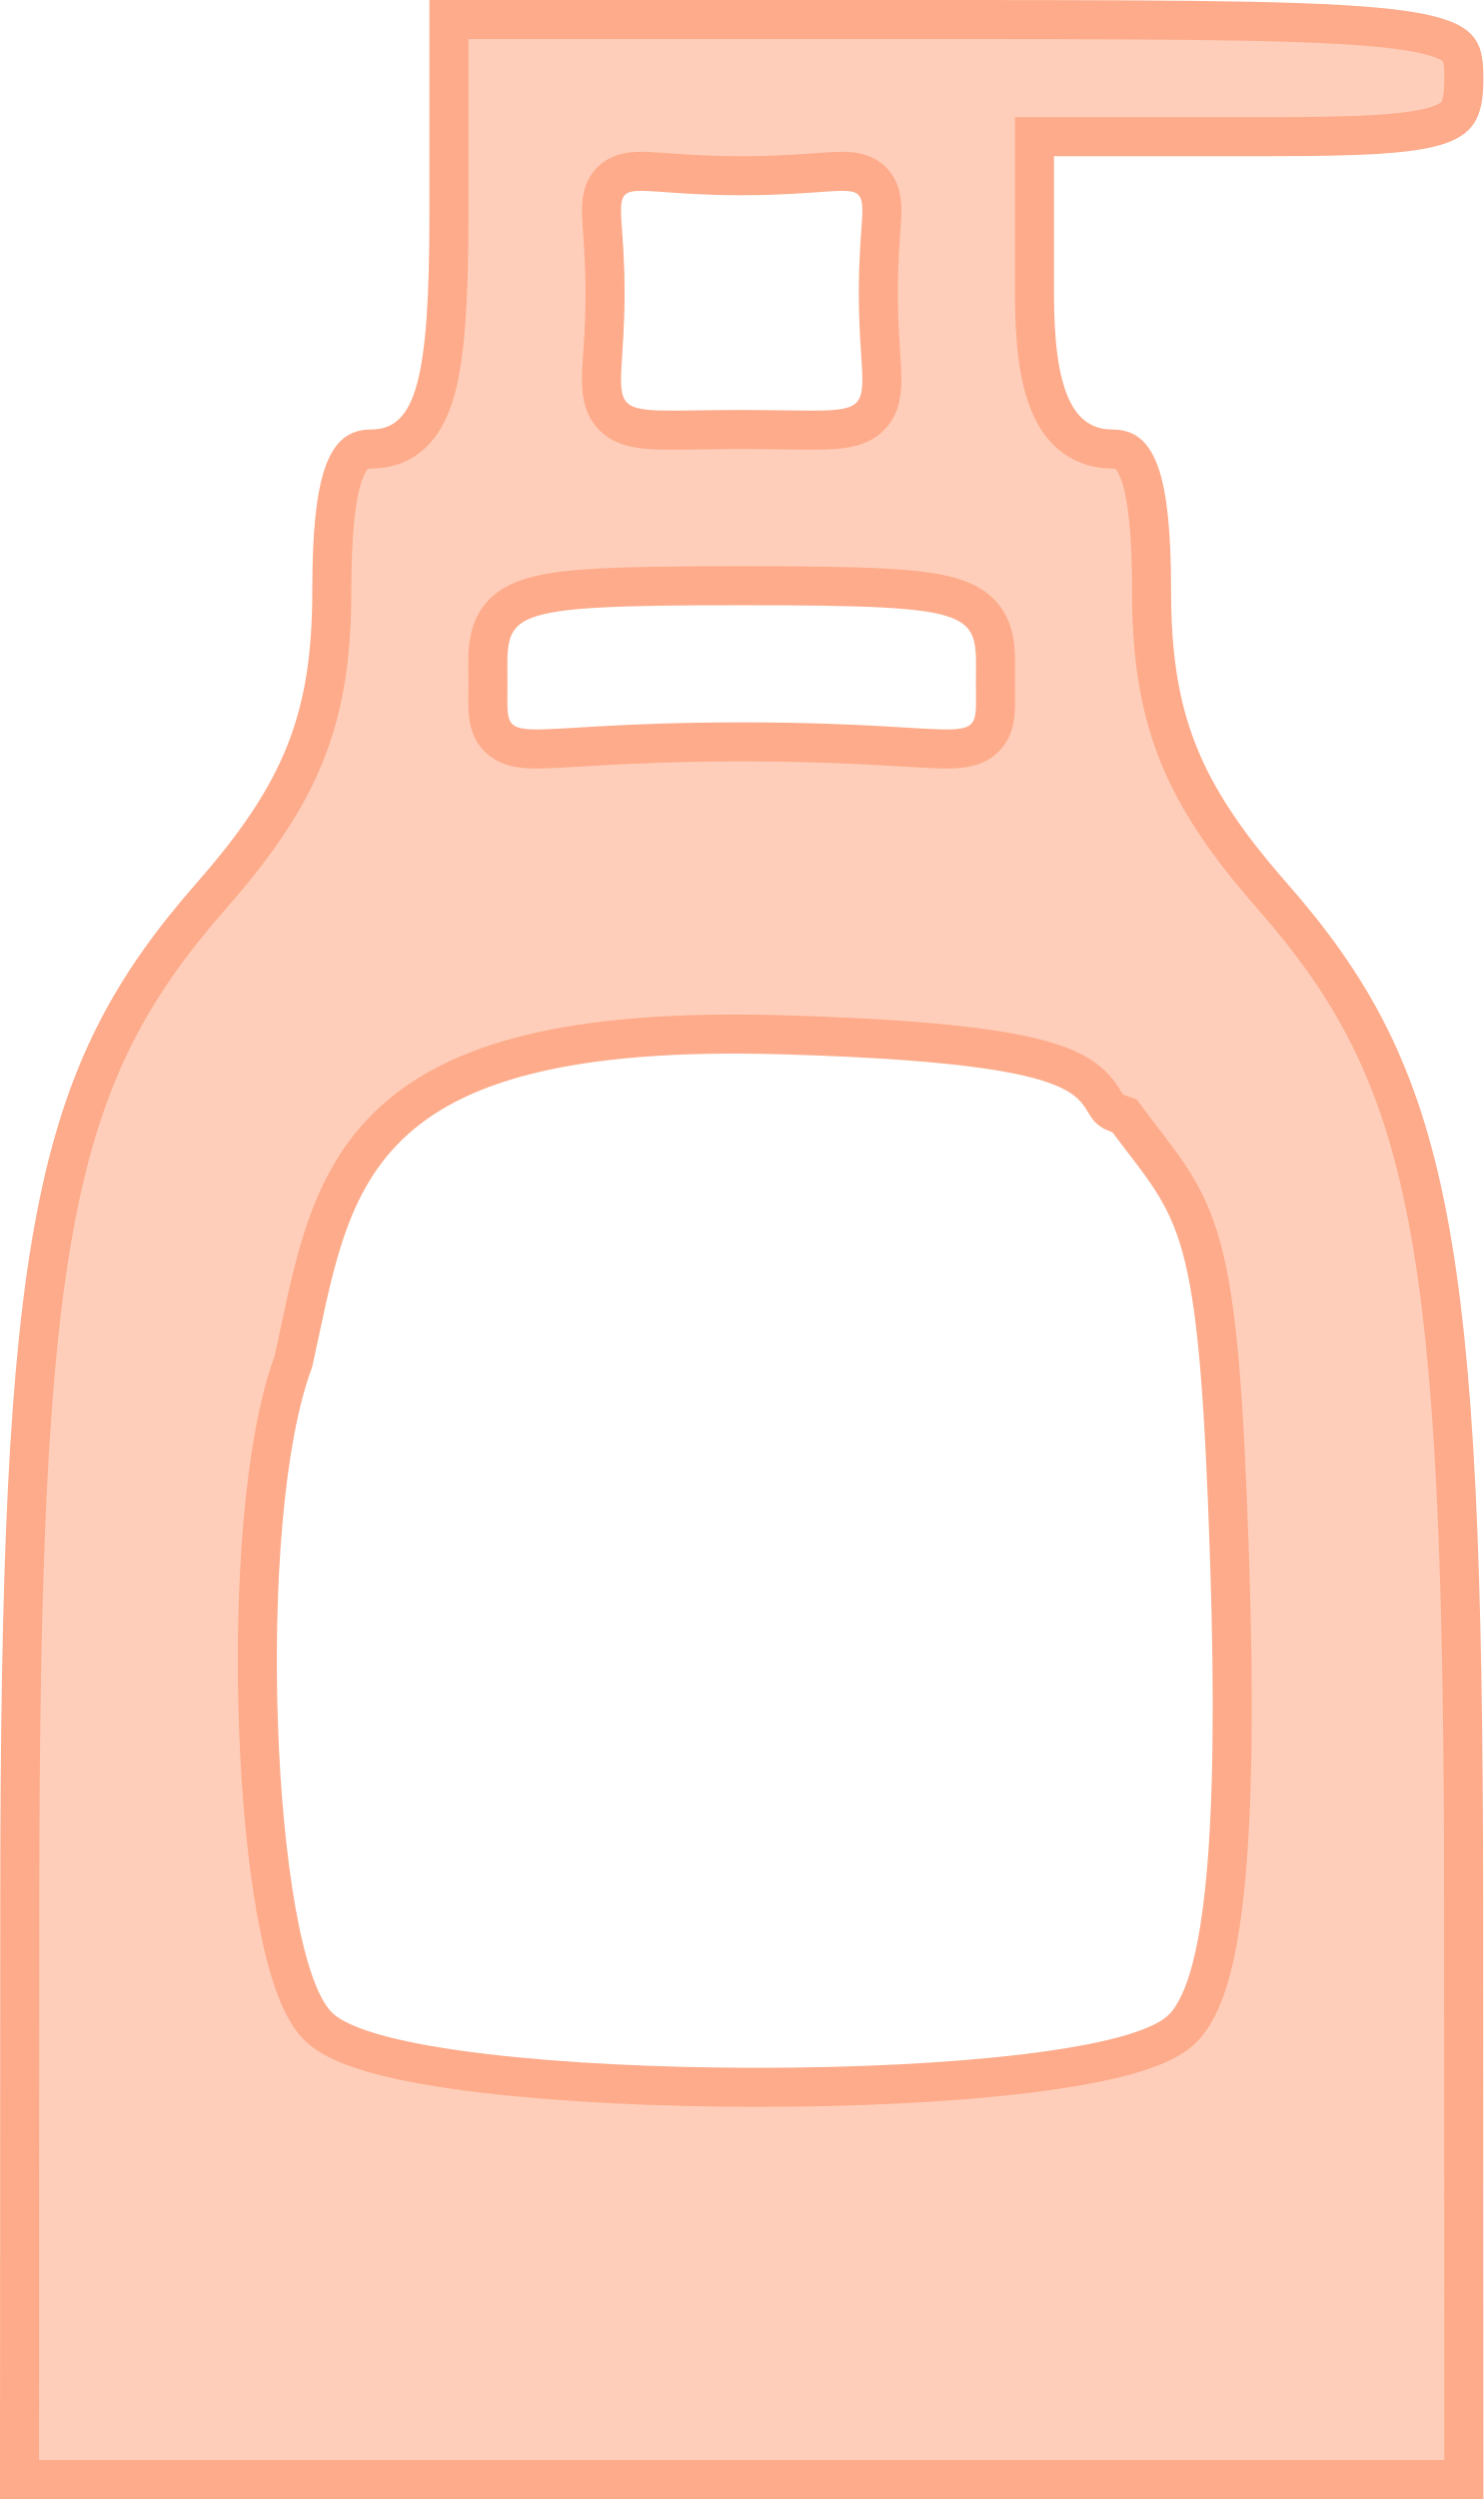
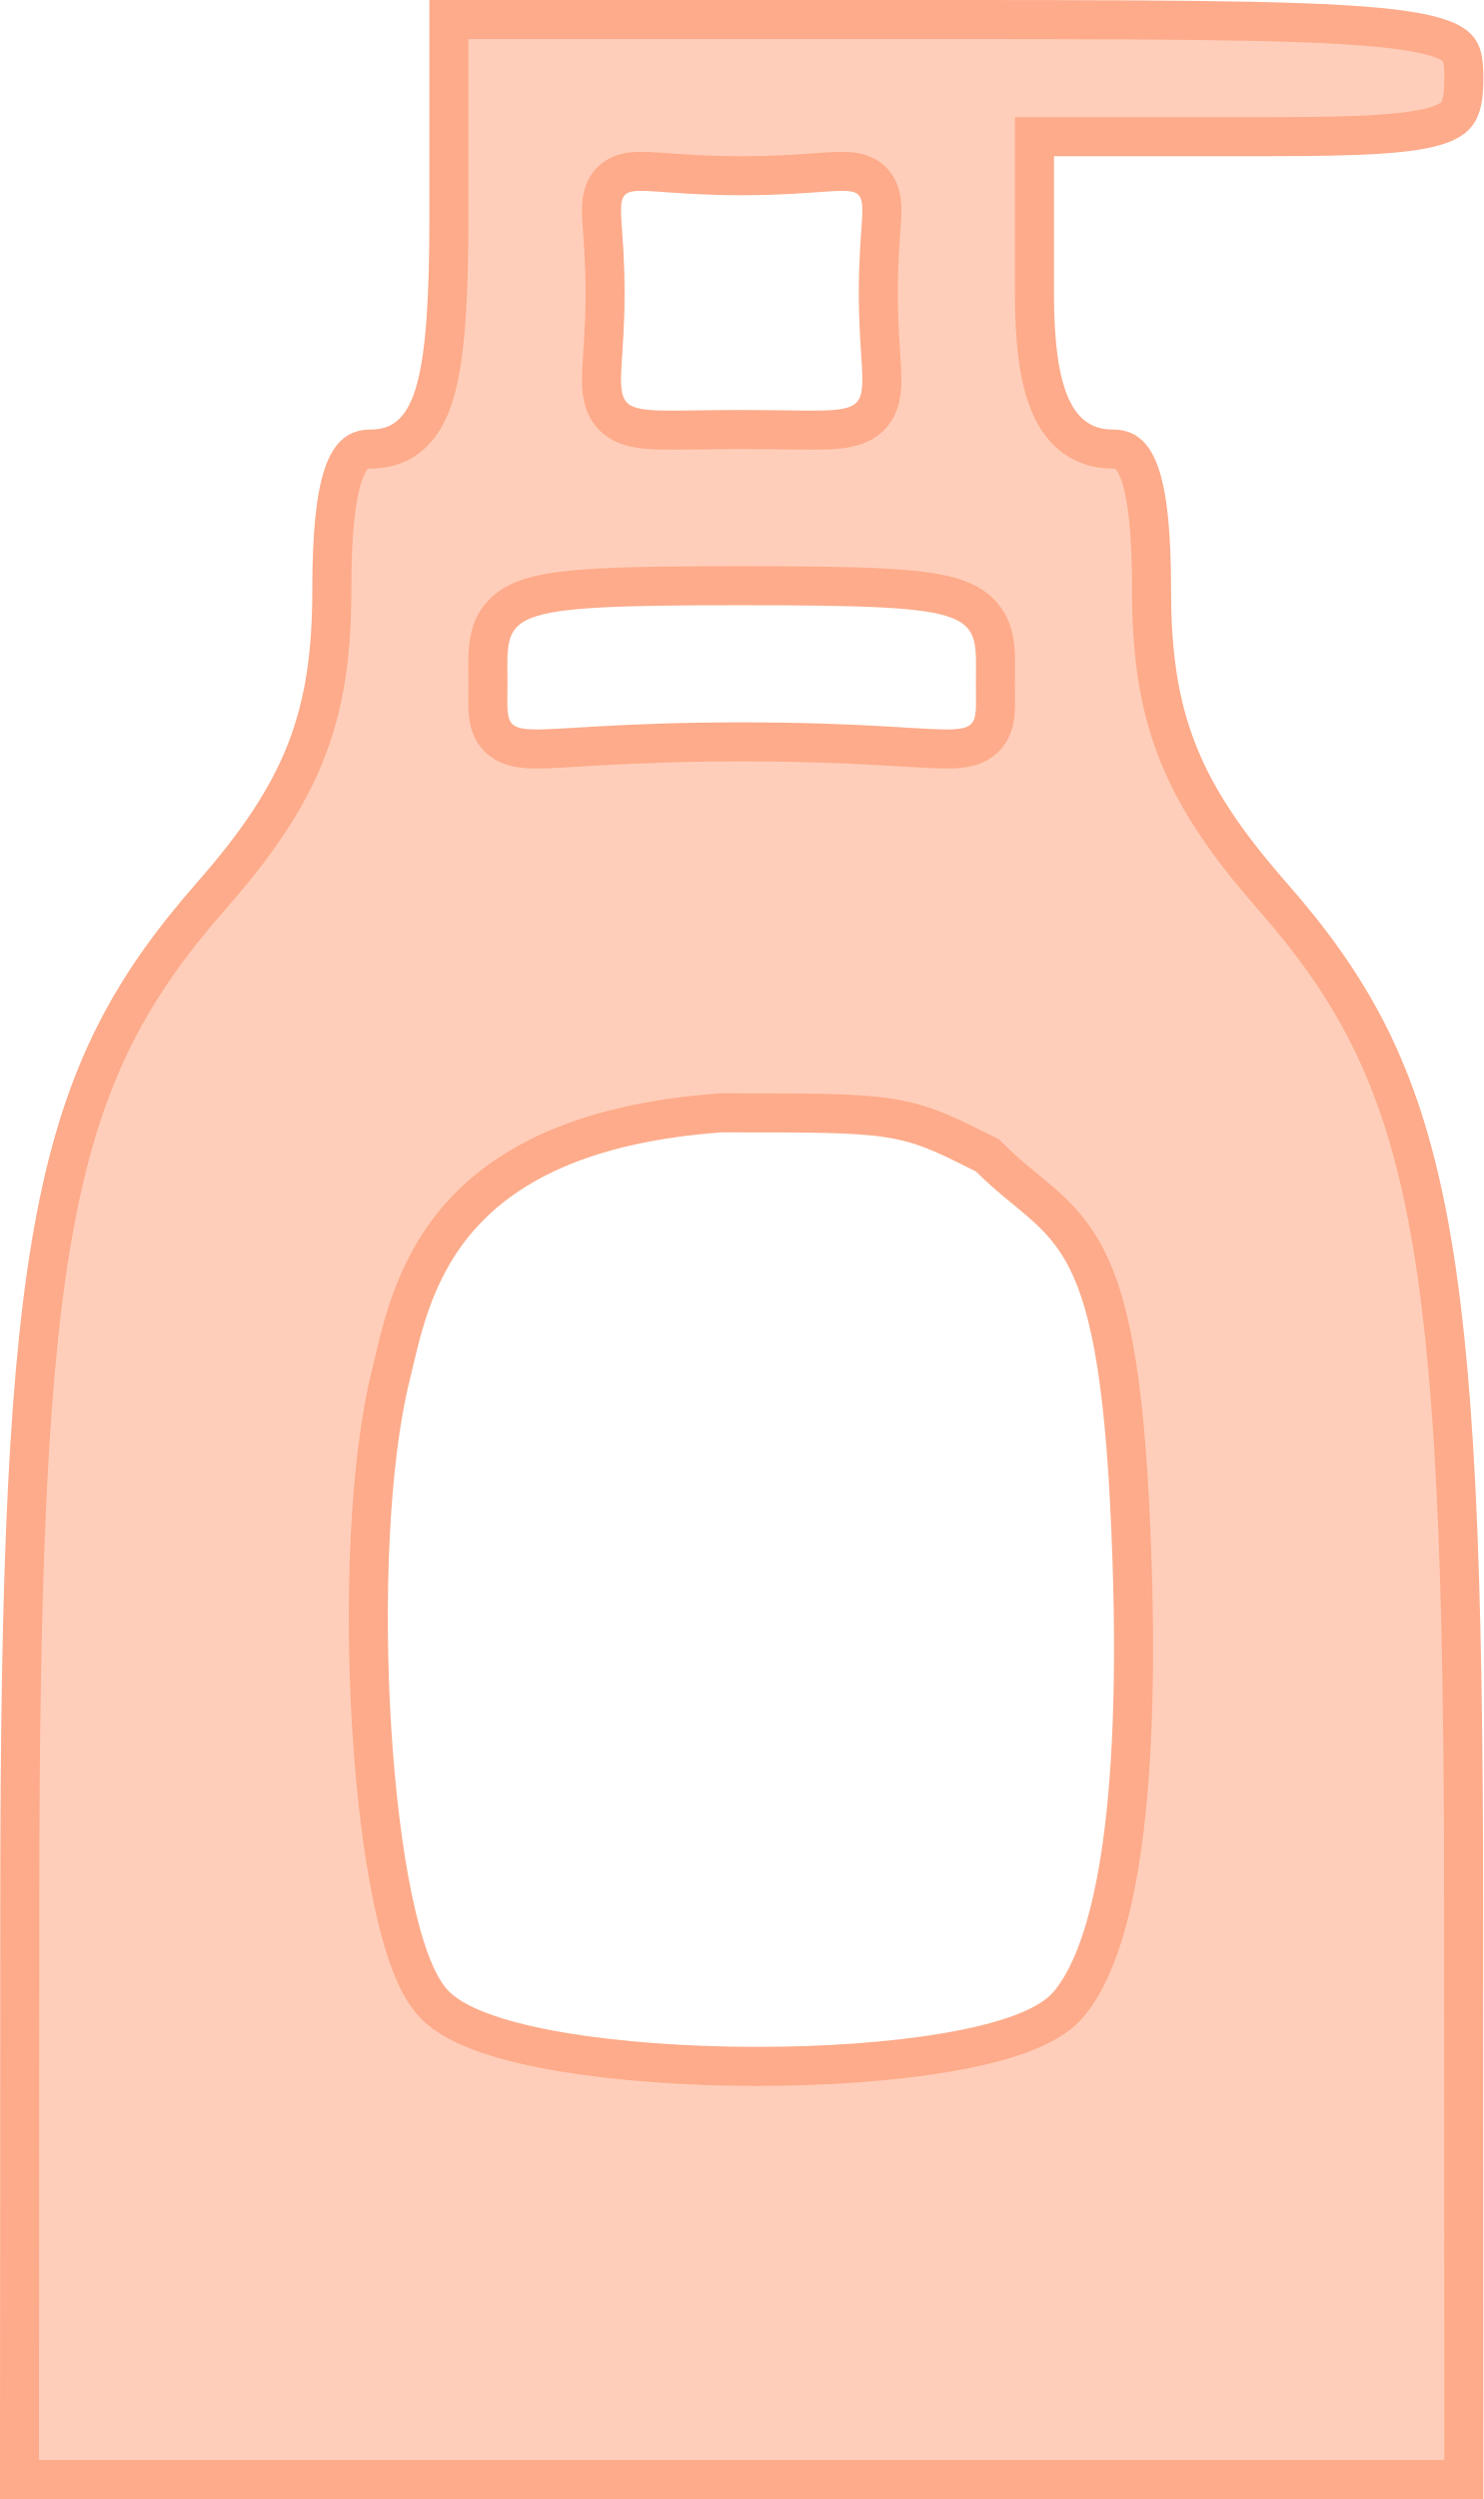
<svg xmlns="http://www.w3.org/2000/svg" width="38" height="64" viewBox="0 0 38 64" fill="none">
-   <path d="M24.5 0.5C30.94 0.5 34.265 0.526 35.989 0.781C36.864 0.911 37.196 1.086 37.333 1.23C37.448 1.351 37.5 1.526 37.5 2C37.5 2.424 37.456 2.667 37.375 2.826C37.308 2.957 37.19 3.081 36.892 3.189C36.575 3.305 36.095 3.386 35.364 3.436C34.64 3.484 33.707 3.5 32.5 3.5H26.5V7.5C26.5 8.734 26.611 9.695 26.898 10.363C27.044 10.706 27.248 10.998 27.53 11.202C27.818 11.41 28.149 11.5 28.5 11.5C28.681 11.5 28.796 11.544 28.884 11.614C28.98 11.691 29.089 11.834 29.189 12.107C29.394 12.672 29.5 13.623 29.5 15.118C29.5 16.723 29.68 18.021 30.167 19.256C30.653 20.488 31.43 21.622 32.569 22.921C34.631 25.269 35.849 27.444 36.563 31.145C37.285 34.885 37.491 40.172 37.494 48.75L37.5 63.5H0.5L0.506 48.75C0.509 40.172 0.715 34.885 1.437 31.145C2.151 27.444 3.369 25.269 5.431 22.921C6.57 21.622 7.347 20.488 7.833 19.256C8.32 18.021 8.5 16.723 8.5 15.118C8.5 13.623 8.606 12.672 8.812 12.107C8.911 11.834 9.02 11.691 9.116 11.614C9.204 11.544 9.319 11.5 9.5 11.5C9.89 11.5 10.26 11.387 10.565 11.096C10.854 10.821 11.037 10.43 11.164 9.965C11.415 9.044 11.5 7.604 11.5 5.5V0.5H24.5ZM20.015 26.5C14.544 26.345 11.611 27.213 9.943 28.839C9.109 29.652 8.627 30.622 8.291 31.653C7.962 32.661 7.758 33.777 7.517 34.865C7.129 35.907 6.878 37.373 6.737 38.98C6.593 40.618 6.56 42.441 6.621 44.185C6.682 45.928 6.838 47.605 7.078 48.95C7.198 49.622 7.341 50.223 7.508 50.712C7.669 51.184 7.872 51.616 8.146 51.891C8.327 52.071 8.572 52.211 8.833 52.325C9.1 52.442 9.418 52.546 9.771 52.639C10.478 52.824 11.368 52.975 12.369 53.095C14.374 53.335 16.875 53.455 19.359 53.457C21.843 53.459 24.326 53.343 26.296 53.103C27.279 52.984 28.148 52.832 28.83 52.645C29.171 52.551 29.477 52.445 29.732 52.324C29.918 52.236 30.098 52.129 30.247 51.997L30.385 51.856C30.66 51.524 30.866 51.046 31.024 50.45C31.185 49.847 31.309 49.081 31.398 48.136C31.576 46.245 31.618 43.588 31.5 39.983C31.357 35.624 31.172 33.403 30.785 31.974C30.385 30.497 29.755 29.846 28.9 28.701L28.807 28.575L28.658 28.525L28.506 28.461C28.471 28.441 28.448 28.424 28.434 28.41C28.4 28.38 28.373 28.343 28.318 28.254C28.194 28.05 28.022 27.744 27.534 27.477C27.087 27.231 26.393 27.026 25.245 26.862C24.088 26.697 22.427 26.569 20.015 26.5ZM19 15C17.418 15 16.239 15.012 15.364 15.059C14.505 15.105 13.881 15.186 13.445 15.354C13.218 15.442 13.018 15.562 12.861 15.732C12.701 15.906 12.611 16.104 12.562 16.304C12.514 16.495 12.502 16.696 12.498 16.885C12.495 17.066 12.5 17.294 12.5 17.5C12.5 17.703 12.495 17.918 12.498 18.073C12.501 18.229 12.513 18.421 12.579 18.597C12.659 18.808 12.809 18.972 13.025 19.068C13.208 19.15 13.416 19.172 13.608 19.179C13.992 19.192 14.587 19.144 15.418 19.098C16.271 19.05 17.428 19 19 19C20.572 19 21.729 19.05 22.582 19.098C23.413 19.144 24.008 19.192 24.392 19.179C24.584 19.172 24.792 19.15 24.975 19.068C25.191 18.972 25.341 18.808 25.421 18.597C25.487 18.421 25.499 18.229 25.502 18.073C25.505 17.918 25.5 17.703 25.5 17.5C25.5 17.294 25.505 17.066 25.502 16.885C25.498 16.696 25.486 16.495 25.439 16.304C25.389 16.104 25.299 15.906 25.139 15.732C24.982 15.562 24.782 15.442 24.555 15.354C24.119 15.186 23.495 15.105 22.636 15.059C21.761 15.012 20.582 15 19 15ZM21.689 4.391C21.517 4.383 21.308 4.395 21.081 4.411C20.614 4.444 19.956 4.5 19 4.5C18.044 4.5 17.386 4.444 16.919 4.411C16.692 4.395 16.483 4.383 16.311 4.391C16.15 4.398 15.925 4.425 15.734 4.569C15.52 4.731 15.449 4.96 15.424 5.139C15.4 5.307 15.409 5.505 15.421 5.698C15.446 6.108 15.5 6.666 15.5 7.5C15.5 8.336 15.445 8.924 15.42 9.384C15.408 9.605 15.402 9.818 15.423 10.005C15.444 10.194 15.497 10.411 15.648 10.597C15.802 10.787 16.008 10.884 16.209 10.935C16.402 10.986 16.627 11.004 16.868 11.012C17.339 11.026 18.056 11 19 11C19.944 11 20.661 11.026 21.132 11.012C21.373 11.004 21.598 10.986 21.791 10.935C21.992 10.884 22.198 10.787 22.352 10.597C22.503 10.411 22.556 10.194 22.577 10.005C22.598 9.818 22.592 9.605 22.58 9.384C22.555 8.924 22.5 8.336 22.5 7.5C22.5 6.666 22.554 6.108 22.579 5.698C22.591 5.505 22.599 5.307 22.576 5.139C22.551 4.96 22.48 4.731 22.266 4.569C22.075 4.425 21.85 4.398 21.689 4.391Z" fill="#FFCEBA" stroke="#FDAB8A" />
+   <path d="M24.5 0.5C30.94 0.5 34.265 0.526 35.989 0.781C36.864 0.911 37.196 1.086 37.333 1.23C37.448 1.351 37.5 1.526 37.5 2C37.5 2.424 37.456 2.667 37.375 2.826C37.308 2.957 37.19 3.081 36.892 3.189C36.575 3.305 36.095 3.386 35.364 3.436C34.64 3.484 33.707 3.5 32.5 3.5H26.5V7.5C26.5 8.734 26.611 9.695 26.898 10.363C27.044 10.706 27.248 10.998 27.53 11.202C27.818 11.41 28.149 11.5 28.5 11.5C28.681 11.5 28.796 11.544 28.884 11.614C28.98 11.691 29.089 11.834 29.189 12.107C29.394 12.672 29.5 13.623 29.5 15.118C29.5 16.723 29.68 18.021 30.167 19.256C30.653 20.488 31.43 21.622 32.569 22.921C34.631 25.269 35.849 27.444 36.563 31.145C37.285 34.885 37.491 40.172 37.494 48.75L37.5 63.5H0.5L0.506 48.75C0.509 40.172 0.715 34.885 1.437 31.145C2.151 27.444 3.369 25.269 5.431 22.921C6.57 21.622 7.347 20.488 7.833 19.256C8.32 18.021 8.5 16.723 8.5 15.118C8.5 13.623 8.606 12.672 8.812 12.107C8.911 11.834 9.02 11.691 9.116 11.614C9.204 11.544 9.319 11.5 9.5 11.5C9.89 11.5 10.26 11.387 10.565 11.096C10.854 10.821 11.037 10.43 11.164 9.965C11.415 9.044 11.5 7.604 11.5 5.5V0.5H24.5ZM18.465 28.501C14.872 28.758 12.852 29.877 11.679 31.278C10.526 32.655 10.254 34.245 10.015 35.203C9.452 37.453 9.325 41.052 9.522 44.255C9.621 45.862 9.803 47.392 10.06 48.623C10.188 49.238 10.337 49.79 10.508 50.244C10.675 50.687 10.88 51.087 11.146 51.353C11.462 51.669 11.942 51.905 12.477 52.09C13.024 52.279 13.683 52.432 14.408 52.554C15.859 52.797 17.619 52.919 19.359 52.921C21.099 52.923 22.841 52.805 24.258 52.562C24.965 52.441 25.605 52.287 26.128 52.095C26.572 51.931 26.983 51.722 27.27 51.443L27.385 51.319C27.883 50.719 28.337 49.667 28.644 47.906C28.952 46.136 29.118 43.6 29 39.983C28.857 35.619 28.484 33.513 27.838 32.244C27.505 31.59 27.108 31.173 26.679 30.8C26.238 30.416 25.84 30.133 25.354 29.646L25.296 29.589L25.224 29.553L24.547 29.219C23.927 28.922 23.439 28.735 22.764 28.631C21.903 28.498 20.728 28.5 18.5 28.5H18.482L18.465 28.501ZM19 15C17.418 15 16.239 15.012 15.364 15.059C14.505 15.105 13.881 15.186 13.445 15.354C13.218 15.442 13.018 15.562 12.861 15.732C12.701 15.906 12.611 16.104 12.562 16.304C12.514 16.495 12.502 16.696 12.498 16.885C12.495 17.066 12.5 17.294 12.5 17.5C12.5 17.703 12.495 17.918 12.498 18.073C12.501 18.229 12.513 18.421 12.579 18.597C12.659 18.808 12.809 18.972 13.025 19.068C13.208 19.15 13.416 19.172 13.608 19.179C13.992 19.192 14.587 19.144 15.418 19.098C16.271 19.05 17.428 19 19 19C20.572 19 21.729 19.05 22.582 19.098C23.413 19.144 24.008 19.192 24.392 19.179C24.584 19.172 24.792 19.15 24.975 19.068C25.191 18.972 25.341 18.808 25.421 18.597C25.487 18.421 25.499 18.229 25.502 18.073C25.505 17.918 25.5 17.703 25.5 17.5C25.5 17.294 25.505 17.066 25.502 16.885C25.498 16.696 25.486 16.495 25.439 16.304C25.389 16.104 25.299 15.906 25.139 15.732C24.982 15.562 24.782 15.442 24.555 15.354C24.119 15.186 23.495 15.105 22.636 15.059C21.761 15.012 20.582 15 19 15ZM21.689 4.391C21.517 4.383 21.308 4.395 21.081 4.411C20.614 4.444 19.956 4.5 19 4.5C18.044 4.5 17.386 4.444 16.919 4.411C16.692 4.395 16.483 4.383 16.311 4.391C16.15 4.398 15.925 4.425 15.734 4.569C15.52 4.731 15.449 4.96 15.424 5.139C15.4 5.307 15.409 5.505 15.421 5.698C15.446 6.108 15.5 6.666 15.5 7.5C15.5 8.336 15.445 8.924 15.42 9.384C15.408 9.605 15.402 9.818 15.423 10.005C15.444 10.194 15.497 10.411 15.648 10.597C15.802 10.787 16.008 10.884 16.209 10.935C16.402 10.986 16.627 11.004 16.868 11.012C17.339 11.026 18.056 11 19 11C19.944 11 20.661 11.026 21.132 11.012C21.373 11.004 21.598 10.986 21.791 10.935C21.992 10.884 22.198 10.787 22.352 10.597C22.503 10.411 22.556 10.194 22.577 10.005C22.598 9.818 22.592 9.605 22.58 9.384C22.555 8.924 22.5 8.336 22.5 7.5C22.5 6.666 22.554 6.108 22.579 5.698C22.591 5.505 22.599 5.307 22.576 5.139C22.551 4.96 22.48 4.731 22.266 4.569C22.075 4.425 21.85 4.398 21.689 4.391Z" fill="#FFCEBA" stroke="#FDAB8A" />
</svg>
